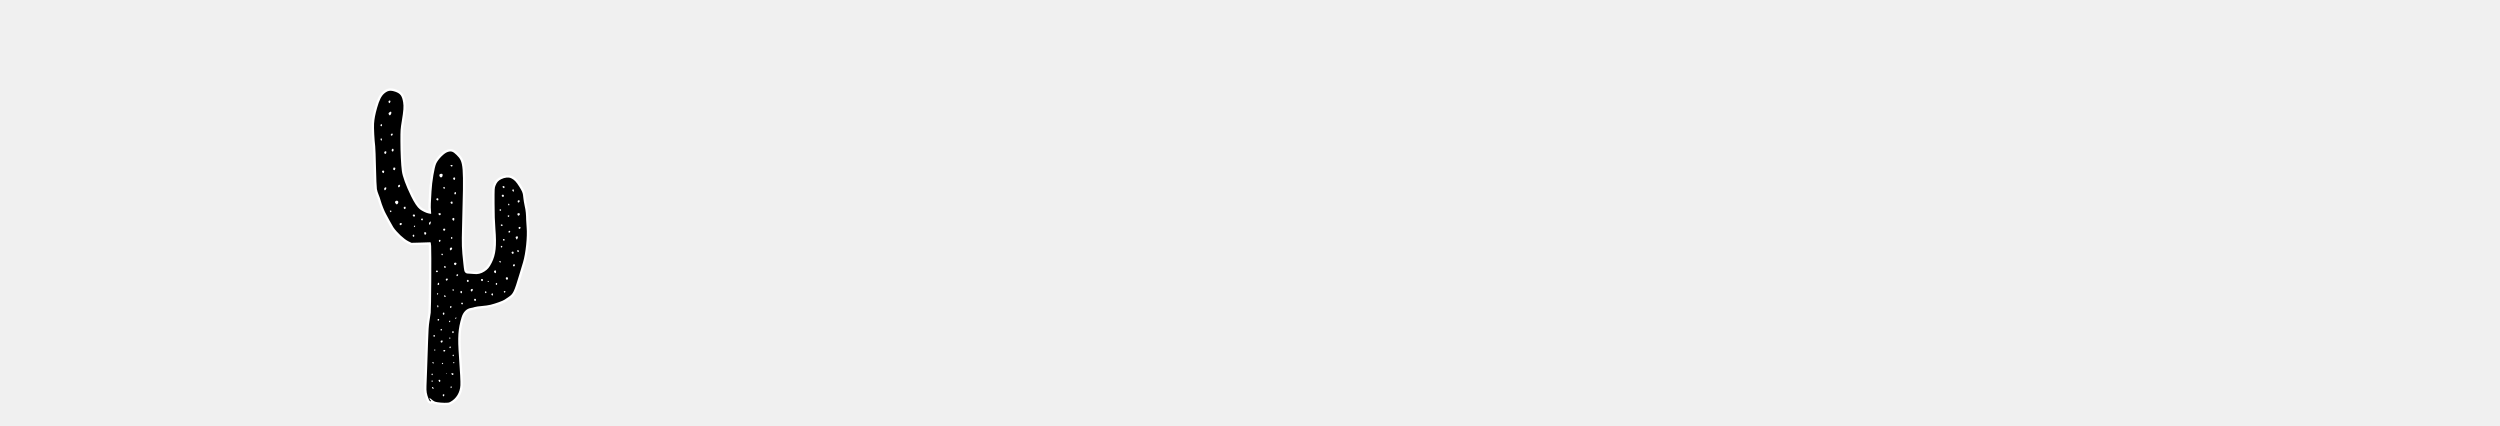
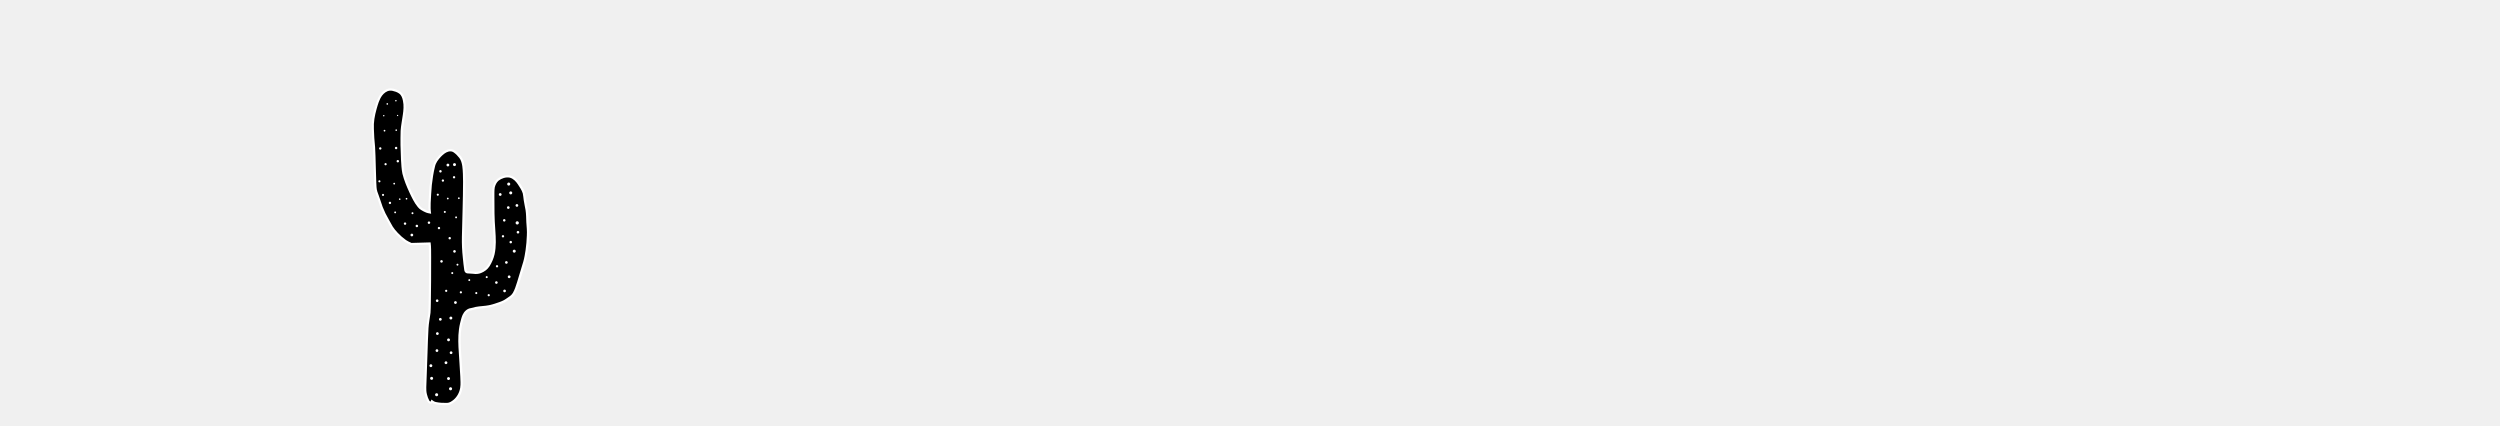
- <svg xmlns="http://www.w3.org/2000/svg" xml:space="preserve" version="1.1" id="svg39" viewBox="0 0 2351 400">
-   <path d="M417.938 379.902c-3.028-.103-6.098-.256-9.028-1.077-.971-.301-1.842-.852-2.64-1.47-.231.95-1.399 1.54-2.261 1.002-1.26-.778-1.742-2.29-2.274-3.594-1.114-2.814-1.815-5.807-1.817-8.844-.025-3.581.227-7.159.326-10.736.495-12.778.914-25.563 1.345-38.351.218-5.591.454-11.203 1.423-16.723.33-2.286.76-4.564.984-6.862.273-7.033.301-14.07.386-21.106.093-12.393.202-24.786.06-37.176-.031-2.005-.064-4.017-.336-6.003-5.802.23-11.609.34-17.412.5-2.17-1.064-4.409-2.035-6.328-3.529a53.709 53.709 0 0 1-10.084-9.818c-1.947-2.43-3.325-5.244-4.82-7.961-1.31-2.504-2.677-4.98-4.032-7.46a82.527 82.527 0 0 1-4.305-10.975c-.675-2.54-1.595-5.007-2.592-7.435-.732-2.07-1.361-4.209-1.407-6.42-.619-10.381-.635-20.787-1.031-31.179-.124-2.944-.18-5.947-.574-8.891a201.635 201.635 0 0 1-.928-16.785c-.056-6.736 1.584-13.34 3.493-19.753 1.176-3.755 2.496-7.594 5.027-10.672 1.564-1.785 3.518-3.344 5.818-4.036 2.835-.82 5.801.079 8.442 1.141 2.187.867 4.177 2.402 5.203 4.56 1.134 2.335 1.555 4.943 1.856 7.5.392 4.42-.359 8.83-.99 13.19-.46 3.012-1.017 6.054-1.378 9.03a51.947 51.947 0 0 0-.272 3.21 106.039 106.039 0 0 0-.114 4.74c-.074 9.189.124 18.363.807 27.498.262 3.053.479 6.195 1.34 9.187a57.387 57.387 0 0 0 1.076 3.53c2.075 6.088 4.728 11.965 7.61 17.71 1.702 3.235 3.499 6.489 6.018 9.169.41.439 1.031.949 1.417 1.22a27.727 27.727 0 0 0 4.539 2.472c.582.252 1.364.566 2.057.75.59.148 1.192.232 1.788.35-.542-3.924-.36-7.895-.107-11.836.316-5.384.468-10.785 1.17-16.138.689-5.406 1.51-10.81 2.917-16.08.528-2.141 1.613-4.093 2.931-5.846 2.043-2.713 4.45-5.216 7.324-7.056 1.605-.984 3.499-1.564 5.389-1.518 2.413.113 4.338 1.8 5.982 3.408 1.934 1.857 3.772 3.94 4.671 6.51 1.292 3.564 1.5 7.395 1.712 11.145.339 7.96.14 15.93 0 23.892-.24 11.926-.647 23.848-.895 35.777-.064 3.699-.06 7.43.118 11.078.247 4.93.794 9.798 1.32 14.716.26 2.162.413 4.353.887 6.519.2 1.009 1.143 1.795 2.177 1.786 2.242.104 4.487.199 6.715.491 3.307.29 6.57-.95 9.197-2.902 2.046-1.372 3.56-3.377 4.705-5.533a34.494 34.494 0 0 0 4.153-12.05 49.43 49.43 0 0 0 .454-4.254c.417-6.466-.113-12.884-.594-19.337-.654-10.177-.598-20.382-.57-30.574.07-2.288-.074-4.631.57-6.851.852-2.519 2.141-5.057 4.419-6.569 2.905-1.951 6.498-3.061 10.006-2.61 2.05.281 3.864 1.434 5.43 2.73 2.463 2.214 4.15 5.112 5.879 7.897 1.285 2.121 2.428 4.403 2.686 6.903.35 3.181.743 6.362 1.424 9.492 1.128 4.491 1.452 9.133 1.504 13.75.03 1.465.138 2.948.247 4.456.262 2.93.479 5.867.4 8.81a126.224 126.224 0 0 1-2.312 21.634c-.826 4.293-2.282 8.425-3.497 12.615-1.785 5.812-3.408 11.677-5.504 17.385-1.03 2.72-2.31 5.51-4.673 7.334-1.818 1.39-3.76 2.612-5.653 3.904-2.352 1.324-4.936 2.176-7.478 3.063-3.202 1.065-6.451 2.043-9.81 2.455-3.544.565-7.175.512-10.672 1.356-1.592.567-3.265.829-4.914 1.165-3.032.815-5.215 3.445-6.346 6.272-.482 1.163-.742 2.265-1.108 3.482-1.157 4.085-2.021 8.409-2.33 12.702-.558 7.516.005 15.052.507 22.553.544 7.978 1.167 15.955 1.349 23.952.124 3.707-.495 7.484-2.179 10.816-1.881 3.792-5.054 6.985-8.943 8.702-1.605.619-3.373.495-5.058.507z" id="path35" />
-   <path d="M367.454 83.12c-3.138-.113-6.043 1.554-8.21 3.706-2.986 2.952-4.56 6.967-5.835 10.889-2.007 6.465-3.734 13.112-3.916 19.918-.02 6.098.351 12.192.923 18.262a63.27 63.27 0 0 1 .383 4.394c.508 10.614.533 21.274 1.02 31.905.169 2.269.078 4.575.59 6.805.633 3.101 2.124 5.921 3.036 8.937a82.748 82.748 0 0 0 3.802 10.656c.927 2.261 2.162 4.37 3.326 6.51 1.914 3.47 3.618 7.069 5.838 10.361a53.731 53.731 0 0 0 10.635 10.866c2.214 1.824 4.842 3.016 7.406 4.254 5.556-.148 11.112-.268 16.665-.474.093.924.139 1.85.167 2.778.174 9.439.116 18.88.064 28.317-.082 9.965-.099 19.93-.39 29.892.013 2.727-.534 5.407-.928 8.095-.908 5.091-1.254 10.261-1.463 15.423-.468 12.62-.841 25.247-1.334 37.856-.128 4.075-.355 8.106-.425 12.184a25.033 25.033 0 0 0 1.43 9.263c.711 1.768 1.202 3.788 2.73 5.055.98.945 2.644.91 3.609-.04a8.99 8.99 0 0 0 1.547.797c3.159 1.027 6.52 1.16 9.812 1.285 1.696-.006 3.439.085 5.075-.443 3.148-1.232 5.863-3.46 7.905-6.134 2.878-3.73 4.267-8.454 4.327-13.133-.079-7.115-.592-14.214-1.075-21.31-.495-7.599-1.18-15.119-.986-22.731.041-1.527.134-3.171.253-4.588.42-4.71 1.473-9.342 2.868-13.854.852-2.828 2.682-5.625 5.56-6.682 1.535-.433 3.14-.594 4.664-1.08.821-.296 1.789-.469 2.58-.597 2.23-.346 4.486-.46 6.727-.712a47.965 47.965 0 0 0 9.964-2.108c3.193-1.044 6.426-2.063 9.401-3.647a115.729 115.729 0 0 0 5.45-3.685c2.487-1.68 4.073-4.34 5.164-7.076 2.125-5.42 3.679-11.037 5.385-16.597 1.244-4.31 2.704-8.551 3.746-12.92 1.647-7.61 2.517-15.38 2.717-23.162.178-4.139-.355-8.252-.577-12.378-.11-3.431-.145-6.876-.62-10.284-.27-2.394-.913-4.714-1.35-7.077a99.914 99.914 0 0 1-.94-6.709c-.166-2.529-1.089-4.94-2.353-7.117-1.69-2.804-3.346-5.675-5.595-8.08-1.692-1.767-3.796-3.236-6.18-3.869-3.745-.813-7.706.198-10.945 2.146-2.426 1.343-4.087 3.721-5.088 6.257-1.15 2.506-1.083 5.314-1.118 8.01-.041 11.085-.124 22.186.716 33.246.433 5.915.836 11.817.4 17.694-.29 4.246-1.18 8.473-2.95 12.358-1.172 2.47-2.403 5.007-4.408 6.921-2.54 2.296-5.845 3.992-9.34 3.9-2.017-.195-4.035-.393-6.065-.465-.757-.11-1.774.178-2.255-.604-.315-.76-.359-1.613-.507-2.422-.557-4.53-1.026-9.125-1.446-13.637a138.102 138.102 0 0 1-.527-13.593c.165-10.938.551-21.872.803-32.808.182-9.273.474-18.55.196-27.824-.171-4.017-.305-8.095-1.407-11.986-.635-2.453-1.958-4.675-3.666-6.53-1.692-1.763-3.392-3.624-5.605-4.738-2.3-1.197-5.071-.821-7.371.169-2.315 1.048-4.258 2.754-6.047 4.526-2.4 2.53-4.687 5.323-5.834 8.66-1.333 4.502-2.121 9.144-2.8 13.782a140.857 140.857 0 0 0-1.378 14.505c-.206 5.267-.833 10.546-.344 15.815-.516-.1-1.032-.301-1.53-.495-2.017-.852-4.036-1.822-5.724-3.24-2.696-2.623-4.5-5.986-6.255-9.273-3.202-6.42-6.185-12.984-8.29-19.854-.975-3.02-1.34-6.185-1.582-9.337-.612-7.627-.85-15.2-.887-22.854 0-3.46-.037-6.96.132-10.373.06-.95.139-2.014.248-2.888.287-2.358.701-4.776 1.083-7.165.697-4.725 1.597-9.472 1.362-14.268-.198-2.694-.62-5.411-1.605-7.939-.892-2.448-2.804-4.437-5.125-5.582-2.331-1.083-4.836-1.966-7.43-2.034zm-.07 2.219c1.3.018 2.733.336 4.435.942 4.735 1.678 6.313 3.827 7.3 9.928.639 3.969.375 7.637-1.27 17.665-1.227 7.472-1.295 8.452-1.29 18.609 0 10.554.564 22.307 1.36 28.38.665 5.09 3.751 13.5 8.663 23.601 3.033 6.243 5.944 10.563 8.345 12.395 2.022 1.543 6.045 3.48 7.867 3.79.874.148 1.879.346 2.228.44.559.148.592-.182.268-2.765-.202-1.616-.258-4.848-.124-7.186.134-2.335.406-7.344.605-11.126.474-9.112 2.78-22.796 4.429-26.287 1.978-4.19 7.352-9.638 10.593-10.733 3.448-1.168 5.187-.623 8.5 2.663 6.744 6.692 6.872 8.347 5.236 67.329-.479 17.292-.376 20.238 1.232 34.986.728 6.684.874 7.357 1.805 8.287.852.854 1.427 1.026 3.63 1.081 1.443.038 3.49.186 4.552.33 3.338.46 6.636-.33 9.723-2.327 3.239-2.096 4.654-3.775 6.9-8.194 3.906-7.683 4.797-15.89 3.487-32.142-.512-6.374-.743-13.47-.763-23.667-.027-14.342-.015-14.598.911-16.896 1.255-3.1 2.548-4.555 5.288-5.937 3.272-1.65 7.11-2.014 9.428-.887 2.998 1.456 4.636 3.167 7.71 8.058 4.86 7.732 2.52 6.39 4.965 17.915 1.085 4.357 1.341 8.745 1.4 13.018-.001 1.17.207 4.452.465 7.295.776 8.565-.875 24.44-3.418 32.855-.539 1.78-2.02 6.697-3.29 10.924-5.13 17.065-5.874 18.629-10.29 21.59a458.745 458.745 0 0 0-3.743 2.537c-1.67 1.151-8.27 3.544-13.169 4.778-1.82.458-5.55.996-8.293 1.196-2.744.203-5.715.63-6.602.953a22.714 22.714 0 0 1-3.643.881c-4.013.586-7.233 3.821-8.712 8.748-3.369 11.218-3.837 18.278-2.476 37.19 1.088 15.086 1.51 23.46 1.347 26.7-.34 6.873-3.884 12.69-9.572 15.725-1.345.72-2.24.852-5.459.805-2.118-.029-5.07-.274-6.564-.545-2.791-.505-3.134-.676-5.948-2.972-.91-.743-1.654-1.27-1.654-1.174 0 .099.206.767.46 1.49.34.983.55 1.175.829.769.276-.407.342-.337.248.262-.248 1.551-1.317.835-2.243-1.502-1.807-4.551-2.2-6.936-2.005-12.186.099-2.707.38-10.2.625-16.653a4516.606 4516.606 0 0 0 .868-25.284c.312-10.014.642-14.924 1.259-18.81a552.27 552.27 0 0 0 1.231-8.092c.45-3.218.795-57.146.405-62.703-.231-3.324-.326-3.631-1.065-3.56-.445.048-4.553.18-9.129.298l-8.32.212-2.805-1.367c-4.17-2.036-10.846-8.259-14.252-13.286-.635-.943-2.259-3.808-3.604-6.367-1.343-2.558-2.822-5.29-3.284-6.069-1.341-2.265-4.048-9.036-4.97-12.44a50.742 50.742 0 0 0-1.997-5.78c-.633-1.455-1.357-3.821-1.61-5.26-.25-1.435-.628-10.438-.835-20.006-.206-9.569-.54-18.67-.74-20.228-.722-5.622-1.327-17.474-1.08-21.134.327-4.761 1.086-8.751 2.877-15.084 2.042-7.21 3.987-11.095 6.731-13.439 2.055-1.756 3.85-2.57 6.016-2.544zm-.937 9.174a1.09 1.09 0 0 0-1.1 1.064 2.022 2.022 0 0 0 .49 1.232c.385.386.61.262 1.048-.572.38-.722.425-1.192.144-1.475a.846.846 0 0 0-.584-.251zm.982 10.461c-.206 0-.796.34-1.314.764-.84.678-.887.879-.445 1.85.592 1.296 1.295 1.176 2.036-.34.546-1.118.406-2.27-.277-2.27zm-8.574 11.768c-.177.012-.418.13-.746.336-.698.44-.291 1.653.553 1.653.39 0 .618-.372.618-1.011 0-.69-.109-.995-.425-.976zm9.8 8.863c-.832 0-1.459 1.008-1.046 1.677.425.687 1.578.169 1.712-.772.093-.674-.074-.906-.666-.906zm-10.163 4.532a.724.724 0 0 0-.499.231c-.27.272-.252.701.07 1.296.516.965.904.829 1.09-.386.098-.66-.244-1.141-.659-1.143zm10.918 9.71c-.634-.01-1.316 1.028-1.036 1.917.367 1.15 1.585.92 1.762-.33.074-.526-.062-1.153-.307-1.397a.584.584 0 0 0-.42-.185zm-6.602 2.367c-.206 0-.487.078-.866.223-.751.29-.84 1.413-.163 2.092.66.66 1.547-.13 1.547-1.376 0-.652-.124-.937-.516-.94zm61.833 12.923c-1.135 0-1.312.37-.549 1.136.621.623 1.292.413 1.46-.464.094-.489-.158-.674-.91-.674zm-53.832 2.428c-.86 0-1.011.185-1.011 1.256 0 .95.148 1.2.606 1.025.336-.13.62-.01.636.26.04.687.718-.963.75-1.832.021-.495-.276-.707-.98-.707zm-10.57 2.83c-1.064.033-1.332 1.085-.474 1.942.654.653.999.612 1.294-.153.478-1.254.251-1.787-.766-1.787zm54.708 3.033c-1.535 0-2.18 1.005-1.548 2.397.576 1.263 1.905 1.374 2.528.213.247-.454.385-1.23.315-1.719-.099-.68-.4-.887-1.295-.887zm12.283 3.439c-1.02 0-1.46 1.021-.792 1.828.641.773 1.06.763 1.368-.037.45-1.176.251-1.79-.578-1.79zm-51.78 6.878c-.794.041-1.438 1.316-1.002 2.02.33.538.744.515 1.337-.079.769-.77.59-1.94-.295-1.94zm98.01 1.215c-.988 0-1.199.763-.425 1.537.8.798 1.457.55 1.395-.526-.046-.763-.283-1.01-.97-1.01zm-55.868.809a.825.825 0 0 0-.677.42c-.322.523.575 1.674 1.069 1.37.198-.123.36-.575.36-1.006 0-.506-.367-.797-.75-.784zm-54.637.406c-.97 0-1.653.574-1.653 1.39 0 1.52.627 1.833 1.46.733.62-.817.74-2.125.193-2.125zm119.74 2.022c-1.131 0-1.321.55-.529 1.527.375.466.71.812.736.773.03-.041.174-.575.316-1.188.223-.926.134-1.112-.526-1.112zm-54.49 2.428c-.707.029-1.14.974-.818 1.814.35.907 1.473.262 1.473-.846 0-.599-.238-.97-.62-.97zm44.696 2.447a1.052 1.052 0 0 0-1.038.644c-.35.916.98 1.898 1.682 1.244.276-.256.412-.793.315-1.189-.12-.454-.53-.689-.957-.701zm-61.43 3.342a1.53 1.53 0 0 0-.578.12c-.846.326-.817 1.233.056 1.722.872.49 1.324.233 1.324-.755 0-.697-.297-1.077-.804-1.087zm76.476 1.898c-.99 0-1.362.584-1.036 1.62.206.653.406.728 1.038.385.43-.23.784-.776.784-1.213 0-.518-.279-.794-.786-.794zm-114.838.413a1.75 1.75 0 0 0-1.108.416c-.813.675-.73 1.455.256 2.443.808.809.872.813 1.638.124a2.093 2.093 0 0 0 .674-1.754c-.088-.767-.742-1.23-1.46-1.225zm51.693.8c-1.13 0-1.517 1.197-.598 1.867.928.68 1.42.38 1.42-.879 0-.722-.218-.988-.822-.988zm53.585 2.022c-.593.027-.795.866-.306 1.349.512.514.945.268.945-.538 0-.45-.272-.81-.608-.81zm-97.653 2.832c-1.046 0-1.492 1.013-.807 1.838.71.857 1.376.526 1.527-.757.103-.868-.035-1.08-.72-1.08zm89.823 2.428c-.46 0-.84.242-.84.539 0 1.238 1.31 1.353 1.548.134.089-.454-.144-.675-.708-.675zM367.4 198.02c-.924 0-.949.048-.585.997.305.804 1.114.602 1.293-.322.089-.454-.144-.675-.708-.675zm45.861 2.429c-1.054 0-1.297.742-.501 1.537.631.633.928.612 1.522-.104.652-.786.192-1.431-1.02-1.431zm74.45 0c-1.079 0-1.458.699-.934 1.718.45.87.901.893 1.706.089.819-.817.396-1.807-.772-1.807zm-98.533 1.27c-.34 0-.681.093-.887.302-.306.305-.21.676.33 1.279.728.8.794.806 1.291.128.293-.396.46-.908.386-1.141-.118-.361-.625-.563-1.122-.565zm89.066.751c-.46 0-.84.244-.84.54 0 1.239 1.31 1.354 1.548.133.089-.454-.145-.675-.708-.675zm-51.592 2.472a2.527 2.527 0 0 0-.315.03c-1.125.158-1.376 1.228-.498 2.105.871.873 1.403.485 1.403-1.017 0-.868-.099-1.124-.59-1.118zm-29.734.503a1.013 1.013 0 0 0-.61.252c-.48.396-.52.654-.172 1.075.605.73 1.137.7 1.438-.079.27-.705-.124-1.258-.658-1.246zm8.234 2.872c-.108 0-.295.078-.595.241-.967.518-1.361 1.36-1.035 2.208.371.965 1.03.705 1.293-.506a23.91 23.91 0 0 1 .407-1.627c.062-.213.053-.316-.07-.316zm-28.324 1.436c-.78.012-.96.219-.96 1.04 0 .845.166 1.015.907.91a1.15 1.15 0 0 0 1.042-1.04c.103-.741-.062-.908-.91-.908zm94.817 1.273c-.743.009-1.015.716-.432 1.301.47.47 1.537.085 1.537-.557 0-.33-.41-.66-.907-.732a1.308 1.308 0 0 0-.198-.012zm-81.822 1.155c-.619 0-.829.856-.33 1.353.27.273.918-.46.93-1.052.005-.167-.267-.301-.6-.301zm98.961 1.211c-.986 0-1.355.51-1.015 1.4.361.937 1.543.593 1.698-.494.099-.681-.074-.906-.683-.906zm-71.087 1.62c-.69.012-.972.233-.972.742 0 1.568 1.729 1.712 1.95.163.103-.738-.062-.908-.91-.908zm61.327 2.021c-.788 0-1.145 1.15-.545 1.752.366.365 1.354-.508 1.354-1.195 0-.305-.365-.557-.809-.557zm-79.544 1.26c-.429.01-.557.238-.557.857 0 1.44.867 2.145 1.527 1.244.285-.396.468-.99.402-1.329-.062-.336-.524-.672-1.023-.742a2.22 2.22 0 0 0-.35-.03zm-10.612 2.36c-.237 0-.485.14-.676.444-.39.632.1 1.6.808 1.6.392 0 .62-.372.62-1.012 0-.641-.36-1.031-.754-1.031zm97.364 1.65c-.532-.01-1.139.205-1.3.624-.132.351.073 1.05.452 1.556l.696.922.515-.996c.283-.55.516-1.249.516-1.556 0-.365-.408-.545-.88-.55zm-61.552.597a.594.594 0 0 0-.42.194c-.42.42-.05 1.63.498 1.63.207 0 .49-.31.634-.677.223-.587-.237-1.155-.712-1.144zm49.083 1.82c-.78 0-1.095.792-.538 1.35.557.556 1.347.236 1.347-.541 0-.539-.27-.809-.809-.809zm-60.275.809c-.516 0-.81.272-.81.742 0 1.308.948 1.75 1.373.64.411-1.069.283-1.382-.563-1.382zm57.983 5.663c-.297 0-.538.365-.538.81 0 .919 1.015 1.1 1.345.242.252-.662-.048-1.052-.807-1.052zm-47.125 1.58c-.528-.002-1.129.316-1.287.928-.128.49-.031 1.13.212 1.426.365.44.578.415 1.197-.145.412-.373.75-1.015.75-1.423 0-.53-.41-.784-.874-.786zm62.726 2.467c-.858.023-1.017.8-.297 1.52.608.607 1.149.263 1.149-.736 0-.515-.277-.784-.809-.784h-.041zm-4.906 1.356a1.275 1.275 0 0 0-.444.088c-.794.306-.872 1.026-.183 1.713.633.633 1.293.406 1.469-.506.148-.767-.238-1.3-.838-1.3zm-66.507 1.943c-.582.013-.787.782-.277 1.294.425.425 1.137.062 1.137-.578 0-.31-.32-.627-.708-.701a.739.739 0 0 0-.159-.017zm54.513 6.802a.897.897 0 0 0-.584.276c-.308.306.458 1.352.99 1.352.196 0 .355-.366.355-.81 0-.521-.357-.837-.761-.82zm-41.931 1.63c-1.193 0-1.715.959-.995 1.825.605.729.898.751 1.533.12.875-.877.582-1.943-.536-1.943zm55.282 1.617c-.986 0-1.353.51-1.012 1.4.36.935 1.543.593 1.697-.494.1-.681-.074-.906-.682-.906zm-65.18 1.617c-.894 0-1.071.793-.343 1.523.609.606 1.15.26 1.15-.737 0-.515-.277-.783-.81-.783zm47.548 4.091a2.492 2.492 0 0 0-.316.03c-1.124.162-1.376 1.227-.499 2.106.87.87 1.405.484 1.405-1.017 0-.871-.1-1.127-.592-1.119zm-55.178.135c-.24 0-.458.06-.594.191-.643.644.495 1.783 1.197 1.199.307-.252.553-.598.553-.77 0-.365-.625-.629-1.156-.623zm19.36 3.461c-.786 0-1.143 1.15-.543 1.75.365.365 1.354-.508 1.354-1.193 0-.307-.366-.557-.81-.557zm46.533 2.83c-.914 0-1.244.762-.75 1.72.488.948 1.435.897 1.749-.1.326-1.025-.042-1.62-1-1.62zm-56.217 1.216c-.932 0-1.397.617-1.083 1.434.276.716.736.749 1.382.103.737-.737.582-1.537-.301-1.537zm32.72.404c-.496 0-.785.277-.785.743 0 1.347 1.323 1.822 1.777.637.33-.862-.04-1.38-.99-1.38zm-13.144.809c-.71 0-1.118.701-.838 1.436.277.72 1.333.773 1.572.078.258-.743-.117-1.516-.734-1.516zm18.934 1.003a.303.303 0 0 0-.159.04c-.515.32-.02.979.733.979.516 0 .54-.114.134-.603-.213-.258-.5-.42-.71-.414zm-46.378 1.66c-.114.004-.256.124-.475.34-.322.322-.577.867-.577 1.216 0 .701 1.02.866 1.417.227.138-.223.138-.772-.004-1.217-.124-.395-.213-.574-.361-.568zm54.379.242a.675.675 0 0 0-.47.222c-.496.496-.207 1.727.406 1.727.206 0 .489-.301.631-.674.256-.675-.103-1.277-.563-1.275zm-22.75 5.607c-.212 0-.505.078-.897.227-.75.289-.841 1.413-.167 2.086.557.557 1.517-.458 1.537-1.624.01-.468-.117-.687-.474-.69zm-18.02.386a.924.924 0 0 0-.64.268c-.362.365.543 1.394.991 1.12.196-.124.359-.485.359-.804 0-.372-.336-.59-.708-.584zm7.584 1.62c-.91 0-1.106 1.16-.326 1.938.563.564 1.118-.043 1.129-1.231.004-.44-.302-.708-.803-.708zm40.889 0c-.46 0-.84.243-.84.54 0 1.237 1.31 1.353 1.548.132.088-.454-.145-.675-.71-.675zm-17.88.276c-.433.022-.85.52-.627 1.1.28.727.907.85 1.283.247.138-.223.099-.669-.085-.995-.148-.262-.36-.365-.571-.35zm-44.93 1.58a.582.582 0 0 0-.186.045c-.578.223-.726 1.02-.275 1.47.396.395.432.36.632-.702.109-.57.062-.82-.167-.811zm51.404.396a1.646 1.646 0 0 0-.355.058c-.906.237-1.048.928-.343 1.638.642.641 1.15.243 1.15-.9 0-.586-.104-.808-.454-.798zm-45.183 1.799a.483.483 0 0 0-.346.13c-.13.128-.13.516.004.86.31.807 1.48.81 1.48.004 0-.505-.657-.998-1.14-.994zm28.602 3.233c-.879 0-1.038 1.184-.268 1.955.402.396.602.368.986-.163.266-.365.384-.916.266-1.227-.12-.312-.561-.567-.984-.567zm-12.093 3.639c-.78 0-1.094.792-.539 1.349.557.557 1.35.241 1.35-.538 0-.54-.273-.811-.81-.811zm-22.87 2.255c-.116.01-.21.206-.312.614-.134.502-.149 1.063-.033 1.247.365.59.967.356.961-.372a2.785 2.785 0 0 0-.344-1.248c-.104-.163-.194-.247-.269-.241zm12.243.99a.695.695 0 0 0-.7.734c0 .41.124.867.283 1.022.413.412 1.48-.805 1.16-1.32a.86.86 0 0 0-.739-.434zm-6.54 6.061c-.796 0-1.138.656-.84 1.599.341 1.073 1.422.594 1.422-.631 0-.574-.237-.97-.584-.97zm11.636 4.623a.856.856 0 0 0-.306.074c-.746.29-.872 1.519-.127 1.271.276-.093.563-.47.635-.841.064-.337.004-.5-.198-.5zm-16.674 1.444c-.583 0-.854.256-.854.81 0 .449.273.808.607.808.336 0 .606-.074.606-.17 0-.092.11-.457.248-.808.177-.46.004-.64-.607-.64zm10.763 1.61c-.489-.004-1.031.526-.833 1.035.227.592.31.594.879.025.344-.347.511-.747.365-.891a.578.578 0 0 0-.41-.17zm-8.289 7.75c-.344.004-.495.242-.495.753 0 .609.212.83.708.733.39-.075.707-.405.707-.733 0-.326-.322-.656-.707-.732a1.069 1.069 0 0 0-.213-.02zm10.866 2.197c-.312 0-.44.172-.44.551 0 1.275.954 1.692 1.372.603.337-.877.345-.859-.565-1.096a1.527 1.527 0 0 0-.371-.06zm-17.433 3.508a.64.64 0 0 0-.451.198c-.547.546.006 1.72.689 1.458.315-.124.573-.464.573-.76 0-.525-.41-.9-.813-.894zm14.739 2.33a.609.609 0 0 0-.578.607.607.607 0 1 0 .609-.606zm-7.43 2.831c-.932 0-1.398.62-1.084 1.436.3.784 1.316.749 1.623-.056.413-1.062.283-1.382-.538-1.382zm7.94 5.694a1.446 1.446 0 0 0-.455.105.646.646 0 0 0-.381.86c.307.799.92.799 1.227-.001.237-.621.07-.982-.392-.964zm-14.638 2.802c-.627 0-.804.478-.35.934.32.32.955-.043.955-.553 0-.208-.273-.381-.607-.381zm9.25.433c-1.06.004-1.365.3-1.089 1.023.283.739 1.345.735 1.345-.006 0-.318.227-.666.506-.778.276-.113.035-.216-.539-.237a7.765 7.765 0 0 0-.222-.004zm8.145 4.421c-.61 0-.833.856-.35 1.339.38.375.955-.078.955-.755a.596.596 0 0 0-.607-.584zm-19.014 6.878c-1.102 0-.718 1.199.507 1.587.054.018.1-.33.1-.778 0-.45-.273-.809-.607-.809zm19.644 0c-.51 0-.875.631-.551.955.454.454.932.277.932-.346 0-.337-.173-.607-.381-.607zm-10.745.809c-.63 0-.802.478-.336.945.464.464.945.297.945-.337a.607.607 0 0 0-.606-.606zm3.846 9.708a.413.413 0 0 0-.404.407c0 .223.078.404.177.404.099 0 .29-.181.431-.404.136-.223.058-.407-.18-.407h-.02zm5.459 0c-1.129 0-1.189.124-.599 1.226.5.936 1.61.619 1.61-.458 0-.549-.29-.768-1.011-.768zm-19.013.407c-.609 0-.831.854-.35 1.337.375.375.954-.079.954-.753a.596.596 0 0 0-.606-.584zm6.682 5.756c-.73-.01-.978.901-.153 1.726.663.665.716.652 1.042-.227.231-.629.178-1.027-.18-1.252a1.384 1.384 0 0 0-.713-.247zm-6.682.711a.608.608 0 1 0 0 1.215.608.608 0 0 0 0-1.215zm17.758 5.682c-.532.01-.66.365-.385 1.077.262.68.317.676.878-.083.535-.722.529-.825-.057-.949a1.985 1.985 0 0 0-.436-.047zm-17.486.44c-.69.02-.598 1.045.233 1.53.945.55.927.565.768-.474-.074-.5-.44-.968-.807-1.04a.866.866 0 0 0-.194-.019zm10.427 6.824c-.512.018-.788.276-.788.74 0 1.537 1.322 1.655 1.547.139.097-.66-.08-.88-.71-.88z" fill="#fff" id="path37" />
+ <svg xmlns="http://www.w3.org/2000/svg" viewBox="0 0 2351 400" xml:space="preserve">
+   <path d="M367.5 83.12c-3.138-.113-6.043 1.554-8.21 3.706-2.986 2.952-4.56 6.967-5.835 10.89-2.007 6.465-3.734 13.11-3.916 19.92-.02 6.098.351 12.19.923 18.26a63.27 63.27 0 0 1 .383 4.394c.508 10.61.533 21.27 1.02 31.9.169 2.269.078 4.575.59 6.805.633 3.101 2.124 5.921 3.036 8.937a82.75 82.75 0 0 0 3.802 10.66c.927 2.261 2.162 4.37 3.326 6.51 1.914 3.47 3.618 7.069 5.838 10.36a53.73 53.73 0 0 0 10.64 10.87c2.214 1.824 4.842 3.016 7.406 4.254 5.556-.148 11.11-.268 16.66-.474.093.924.139 1.85.167 2.778.174 9.439.116 18.88.064 28.32-.082 9.965-.099 19.93-.39 29.89.013 2.727-.534 5.407-.928 8.095-.908 5.091-1.254 10.26-1.463 15.42-.468 12.62-.841 25.25-1.334 37.86-.128 4.075-.355 8.106-.425 12.18a25.03 25.03 0 0 0 1.43 9.263c.711 1.768 1.202 3.788 2.73 5.055.98.945 2.644.91 3.609-.04a8.99 8.99 0 0 0 1.547.797c3.159 1.027 6.52 1.16 9.812 1.285 1.696-.006 3.439.085 5.075-.443 3.148-1.232 5.863-3.46 7.905-6.134 2.878-3.73 4.267-8.454 4.327-13.13-.079-7.115-.592-14.21-1.075-21.31-.495-7.599-1.18-15.12-.986-22.73.041-1.527.134-3.171.253-4.588.42-4.71 1.473-9.342 2.868-13.85.852-2.828 2.682-5.625 5.56-6.682 1.535-.433 3.14-.594 4.664-1.08.821-.296 1.789-.469 2.58-.597 2.23-.346 4.486-.46 6.727-.712a47.96 47.96 0 0 0 9.964-2.108c3.193-1.044 6.426-2.063 9.401-3.647a115.7 115.7 0 0 0 5.45-3.685c2.487-1.68 4.073-4.34 5.164-7.076 2.125-5.42 3.679-11.04 5.385-16.6 1.244-4.31 2.704-8.551 3.746-12.92 1.647-7.61 2.517-15.38 2.717-23.16.178-4.139-.355-8.252-.577-12.38-.11-3.431-.145-6.876-.62-10.28-.27-2.394-.913-4.714-1.35-7.077a99.91 99.91 0 0 1-.94-6.709c-.166-2.529-1.089-4.94-2.353-7.117-1.69-2.804-3.346-5.675-5.595-8.08-1.692-1.767-3.796-3.236-6.18-3.869-3.745-.813-7.706.198-10.94 2.146-2.426 1.343-4.087 3.721-5.088 6.257-1.15 2.506-1.083 5.314-1.118 8.01-.041 11.08-.124 22.19.716 33.25.433 5.915.836 11.82.4 17.69-.29 4.246-1.18 8.473-2.95 12.36-1.172 2.47-2.403 5.007-4.408 6.921-2.54 2.296-5.845 3.992-9.34 3.9-2.017-.195-4.035-.393-6.065-.465-.757-.11-1.774.178-2.255-.604-.315-.76-.359-1.613-.507-2.422-.557-4.53-1.026-9.125-1.446-13.64a138.1 138.1 0 0 1-.527-13.59c.165-10.94.551-21.87.803-32.81.182-9.273.474-18.55.196-27.82-.171-4.017-.305-8.095-1.407-11.99-.635-2.453-1.958-4.675-3.666-6.53-1.692-1.763-3.392-3.624-5.605-4.738-2.3-1.197-5.071-.821-7.371.169-2.315 1.048-4.258 2.754-6.047 4.526-2.4 2.53-4.687 5.323-5.834 8.66-1.333 4.502-2.121 9.144-2.8 13.78a140.9 140.9 0 0 0-1.378 14.5c-.206 5.267-.833 10.55-.344 15.82-.516-.1-1.032-.301-1.53-.495-2.017-.852-4.036-1.822-5.724-3.24-2.696-2.623-4.5-5.986-6.255-9.273-3.202-6.42-6.185-12.98-8.29-19.85-.975-3.02-1.34-6.185-1.582-9.337-.612-7.627-.85-15.2-.887-22.85 0-3.46-.037-6.96.132-10.37.06-.95.139-2.014.248-2.888.287-2.358.701-4.776 1.083-7.165.697-4.725 1.597-9.472 1.362-14.27-.198-2.694-.62-5.411-1.605-7.939-.892-2.448-2.804-4.437-5.125-5.582-2.331-1.083-4.836-1.966-7.43-2.034z" fill="#fff" />
+   <path d="M366.6 85.25c-3.022.274-5.551 2.369-7.328 4.699-2.688 3.755-3.899 8.296-5.158 12.67-1.705 6.066-2.881 12.36-2.506 18.69.116 5.687.546 11.36 1.131 17.02.657 11.12.606 22.27 1.124 33.4.195 2.771.062 5.713.977 8.419.86 2.785 2.139 5.425 2.906 8.243a78.627 78.627 0 0 0 4.724 12.2c2.328 4.122 4.398 8.388 6.837 12.45 1.359 2.195 3.077 4.145 4.836 6.024a52.25 52.25 0 0 0 7.725 6.738c1.609 1.033 3.35 1.906 5.094 2.645 5.993-.156 11.99-.295 17.98-.523.639 4.495.417 9.05.506 13.58.043 14.47-.058 28.94-.275 43.41-.087 3.106-.054 6.222-.323 9.318-.631 4.797-1.603 9.553-1.886 14.39-.505 7.715-.625 15.49-.926 23.24-.347 10.77-.797 21.53-1.155 32.3-.07 2.268.038 4.431.603 6.655.521 2.02 1.17 4.04 2.19 5.865.302.467 1 1.28 1.503.59.21-.5.322-1.043.496-1.559 1.369 1.007 2.738 2.162 4.484 2.402 3.395.7 6.889.843 10.35.754 2.278-.07 4.211-1.482 5.937-2.833 3.442-2.838 5.698-7.141 6.34-11.44.57-3.532.147-7.117.07-10.67-.426-9.137-1.26-18.34-1.714-27.51-.348-7.506-.262-15.12 1.525-22.46.664-2.638 1.258-5.323 2.35-7.824 1.421-3.152 4.222-5.93 7.766-6.395 1.596-.25 3.131-.753 4.691-1.14 4.097-.795 8.31-.744 12.4-1.593 3.373-.698 6.591-1.78 9.746-2.914 2.283-.813 4.534-1.78 6.48-3.248 2.208-1.548 4.727-2.894 6.141-5.291 1.908-3.168 2.871-6.78 4.051-10.26 1.98-6.374 3.884-12.77 5.794-19.17 1.035-3.572 1.597-7.256 2.166-10.92.639-4.543 1.06-9.117 1.192-13.7.281-4.225-.221-8.375-.491-12.6-.162-3.8-.144-7.62-.728-11.39-.442-3.061-1.33-6.04-1.693-9.115-.369-2.155-.402-4.366-.916-6.494-.926-3.147-2.883-5.841-4.63-8.572-1.828-2.741-4.272-5.37-7.554-6.258-3.742-.725-7.682.57-10.65 2.865-1.843 1.644-2.942 3.995-3.517 6.36-.47 2.91-.266 5.876-.33 8.812-.03 10.41.003 20.83.853 31.19.518 7.595.96 15.34-.688 22.83-.925 3.976-2.553 7.77-4.71 11.23-1.89 2.979-4.854 5.178-8.12 6.444-2.291.896-4.81 1.07-7.226.672-1.947-.212-3.935-.199-5.86-.4-1.49-.306-2.493-1.727-2.598-3.197-.64-3.807-.918-7.666-1.347-11.5a149.256 149.256 0 0 1-.868-19.65c.335-17.26 1.048-34.52 1.087-51.78-.052-4.903-.08-9.95-.72-14.74-.408-2.643-1.07-5.458-2.767-7.673-1.528-1.953-3.284-3.767-5.307-5.21-1.449-1.046-3.343-1.222-5.029-.724-2.787.728-4.974 2.77-6.963 4.75-2.532 2.676-4.915 5.744-5.64 9.445-1.434 5.607-2.26 11.51-2.926 17.14-.577 5.618-.745 11.36-1.096 17.04-.166 3.302-.072 6.738.44 10.05-2.013-.337-4.055-.68-5.885-1.635-2.442-1.147-4.941-2.451-6.63-4.625-3.438-4.15-5.7-9.1-7.992-13.93-2.591-5.642-4.992-11.41-6.497-17.45-.914-4.385-1.054-8.883-1.348-13.34-.474-9.007-.617-18.04-.338-27.05.304-5.083 1.408-10.05 2.064-15.08.64-4.342 1.052-8.809.102-13.14-.506-2.567-1.395-5.327-3.66-6.882-1.844-1.319-4.067-2.011-6.26-2.496a9.996 9.996 0 0 0-2.402-.145z" />
+   <circle cx="364.2" cy="97.74" r=".799" fill="#fff" />
+   <circle cx="360.9" cy="108.8" r=".678" fill="#fff" />
+   <circle cx="361.6" cy="122.9" r=".858" fill="#fff" />
+   <circle cx="357.6" cy="139.6" r="1.12" fill="#fff" />
+   <circle cx="362.6" cy="154.4" r="1.057" fill="#fff" />
+   <circle cx="356.8" cy="170.5" r=".986" fill="#fff" />
+   <circle cx="360.2" cy="183.3" r=".989" fill="#fff" />
+   <circle cx="366.7" cy="190.8" r="1.107" fill="#fff" />
+   <circle cx="387.3" cy="221" r="1.292" fill="#fff" />
+   <circle cx="372.3" cy="94.71" r=".721" fill="#fff" />
+   <circle cx="373.9" cy="108.6" r=".609" fill="#fff" />
+   <circle cx="372.6" cy="122.4" r=".798" fill="#fff" />
+   <circle cx="372.5" cy="139.2" r="1.151" fill="#fff" />
+   <circle cx="374.1" cy="151.6" r="1.145" fill="#fff" />
+   <circle cx="370.7" cy="172.7" r=".866" fill="#fff" />
+   <circle cx="375.9" cy="187.3" r=".789" fill="#fff" />
+   <circle cx="371.6" cy="199.7" r=".891" fill="#fff" />
+   <circle cx="380.9" cy="210.3" r="1.145" fill="#fff" />
+   <circle cx="382.3" cy="186.9" r=".815" fill="#fff" />
+   <circle cx="387.9" cy="200.5" r=".93" fill="#fff" />
+   <circle cx="392" cy="212.5" r="1.182" fill="#fff" />
+   <circle cx="414.2" cy="161.1" r="1.173" fill="#fff" />
+   <circle cx="411.7" cy="183.1" r=".997" fill="#fff" />
+   <circle cx="403.4" cy="209.4" r="1.178" fill="#fff" />
+   <circle cx="421.2" cy="155.2" r="1.328" fill="#fff" />
+   <circle cx="416.5" cy="169.8" r="1.084" fill="#fff" />
+   <circle cx="421.1" cy="186.7" r=".862" fill="#fff" />
+   <circle cx="418.3" cy="199.3" r=".941" fill="#fff" />
+   <circle cx="412.8" cy="214.5" r="1.11" fill="#fff" />
+   <circle cx="422.9" cy="224" r="1.137" fill="#fff" />
+   <circle cx="415.2" cy="245.8" r="1.206" fill="#fff" />
+   <circle cx="425.3" cy="256.8" r=".946" fill="#fff" />
+   <circle cx="419.6" cy="273.5" r="1.042" fill="#fff" />
+   <circle cx="411.1" cy="282.8" r="1.238" fill="#fff" />
+   <circle cx="414.1" cy="300.3" r="1.308" fill="#fff" />
+   <circle cx="411.3" cy="313.7" r="1.305" fill="#fff" />
+   <circle cx="410.9" cy="329.7" r="1.296" fill="#fff" />
+   <circle cx="405.2" cy="343.9" r="1.362" fill="#fff" />
+   <circle cx="405.9" cy="355.8" r="1.418" fill="#fff" />
+   <circle cx="410.6" cy="371.2" r="1.441" fill="#fff" />
+   <circle cx="427.4" cy="154.8" r="1.404" fill="#fff" />
+   <circle cx="427" cy="166.7" r="1.096" fill="#fff" />
+   <circle cx="431.5" cy="186.4" r=".866" fill="#fff" />
+   <circle cx="428.9" cy="204.4" r=".901" fill="#fff" />
+   <circle cx="430.2" cy="248.9" r=".916" fill="#fff" />
+   <circle cx="433.4" cy="274.9" r="1.042" fill="#fff" />
+   <circle cx="428.3" cy="284.5" r="1.315" fill="#fff" />
+   <circle cx="424" cy="299.1" r="1.389" fill="#fff" />
+   <circle cx="421.8" cy="319.6" r="1.346" fill="#fff" />
+   <circle cx="424.2" cy="331.7" r="1.3" fill="#fff" />
+   <circle cx="419.4" cy="341.1" r="1.333" fill="#fff" />
+   <circle cx="421.8" cy="356" r="1.389" fill="#fff" />
+   <circle cx="423.7" cy="365.6" r="1.457" fill="#fff" />
+   <circle cx="441.3" cy="263.4" r=".904" fill="#fff" />
+   <circle cx="447.9" cy="275.6" r=".983" fill="#fff" />
+   <circle cx="466.8" cy="265.7" r="1.229" fill="#fff" />
+   <circle cx="470.4" cy="182.9" r="1.319" fill="#fff" />
+   <circle cx="473" cy="222.2" r="1.104" fill="#fff" />
+   <circle cx="467.4" cy="250.4" r="1.086" fill="#fff" />
+   <circle cx="457.7" cy="260.6" r=".956" fill="#fff" />
+   <circle cx="459.6" cy="277.6" r="1.044" fill="#fff" />
+   <circle cx="427.4" cy="236.4" r="1.241" fill="#fff" />
+   <circle cx="478.4" cy="173.1" r="1.439" fill="#fff" />
+   <circle cx="480.3" cy="181.4" r="1.425" fill="#fff" />
+   <circle cx="478" cy="195.2" r="1.263" fill="#fff" />
+   <circle cx="474.2" cy="207.2" r="1.184" fill="#fff" />
+   <circle cx="480.3" cy="227.7" r="1.183" fill="#fff" />
+   <circle cx="476.2" cy="246.8" r="1.265" fill="#fff" />
+   <circle cx="478.8" cy="260.3" r="1.306" fill="#fff" />
+   <circle cx="474.5" cy="273.6" r="1.271" fill="#fff" />
+   <circle cx="486.1" cy="193.2" r="1.291" fill="#fff" />
+   <circle cx="487.1" cy="218.4" r="1.232" fill="#fff" />
+   <circle cx="483.6" cy="236.2" r="1.413" fill="#fff" />
+   <circle cx="486.4" cy="209.6" r="1.539" fill="#fff" />
</svg>
